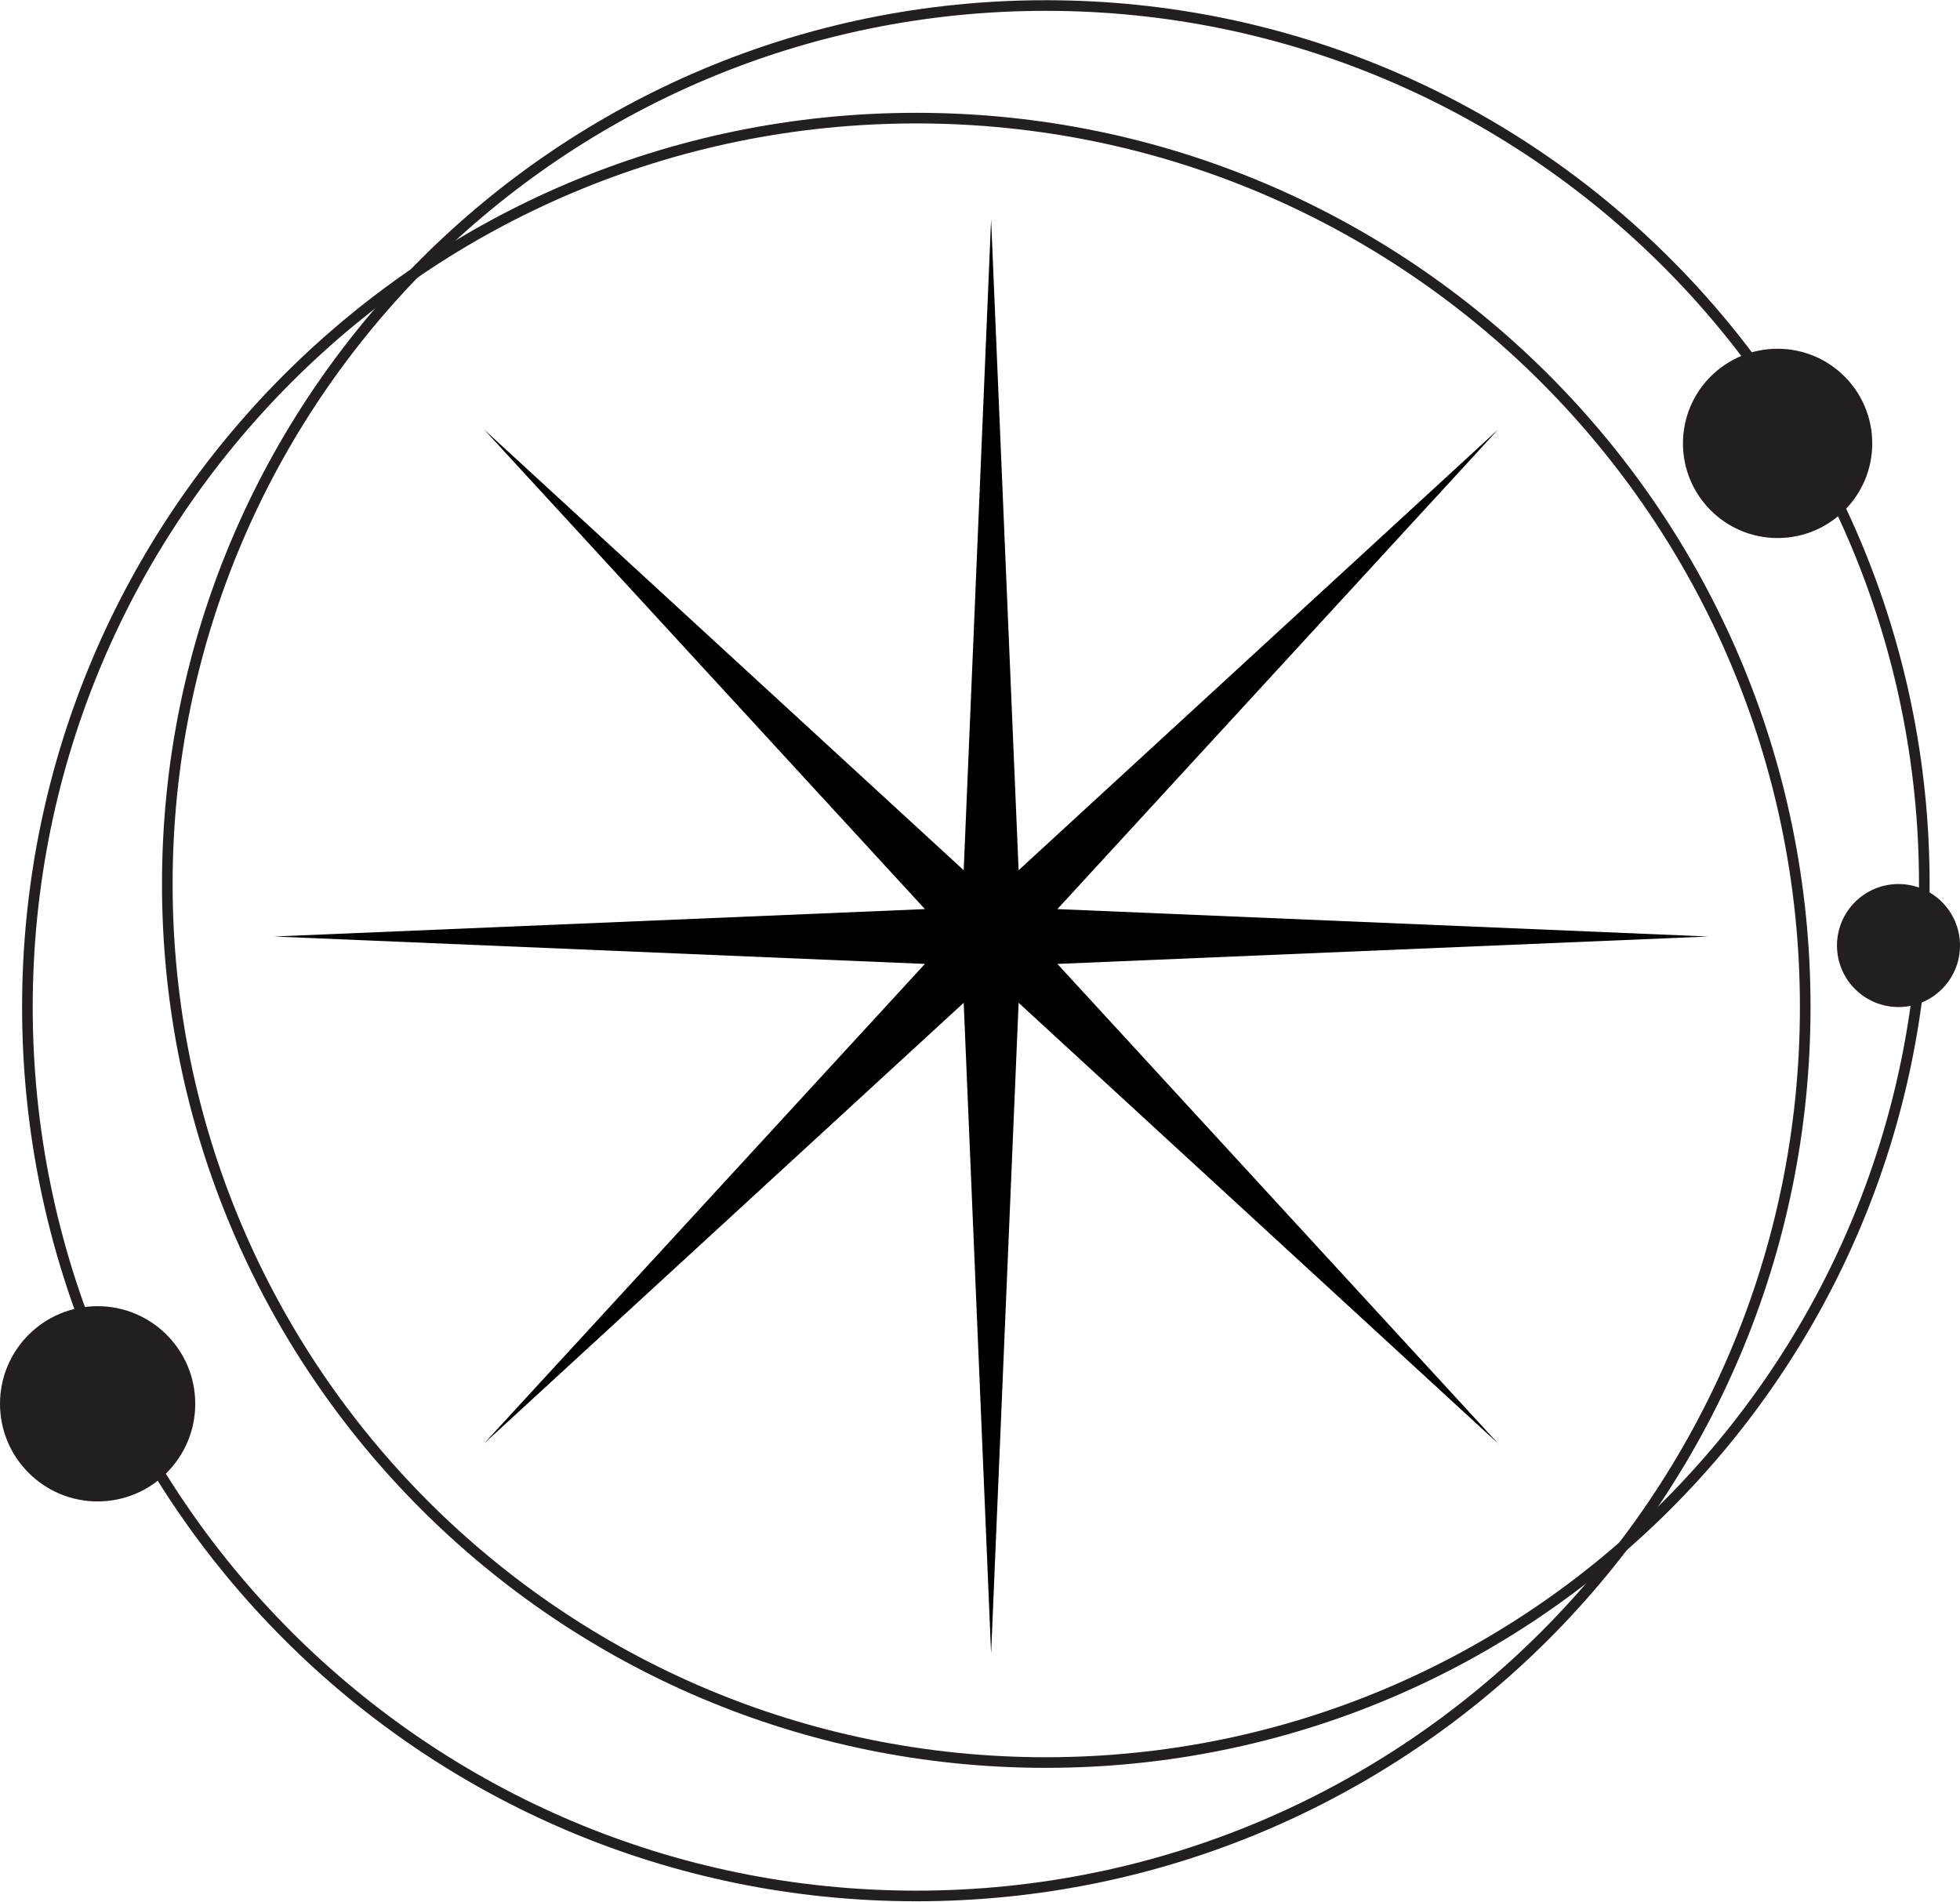
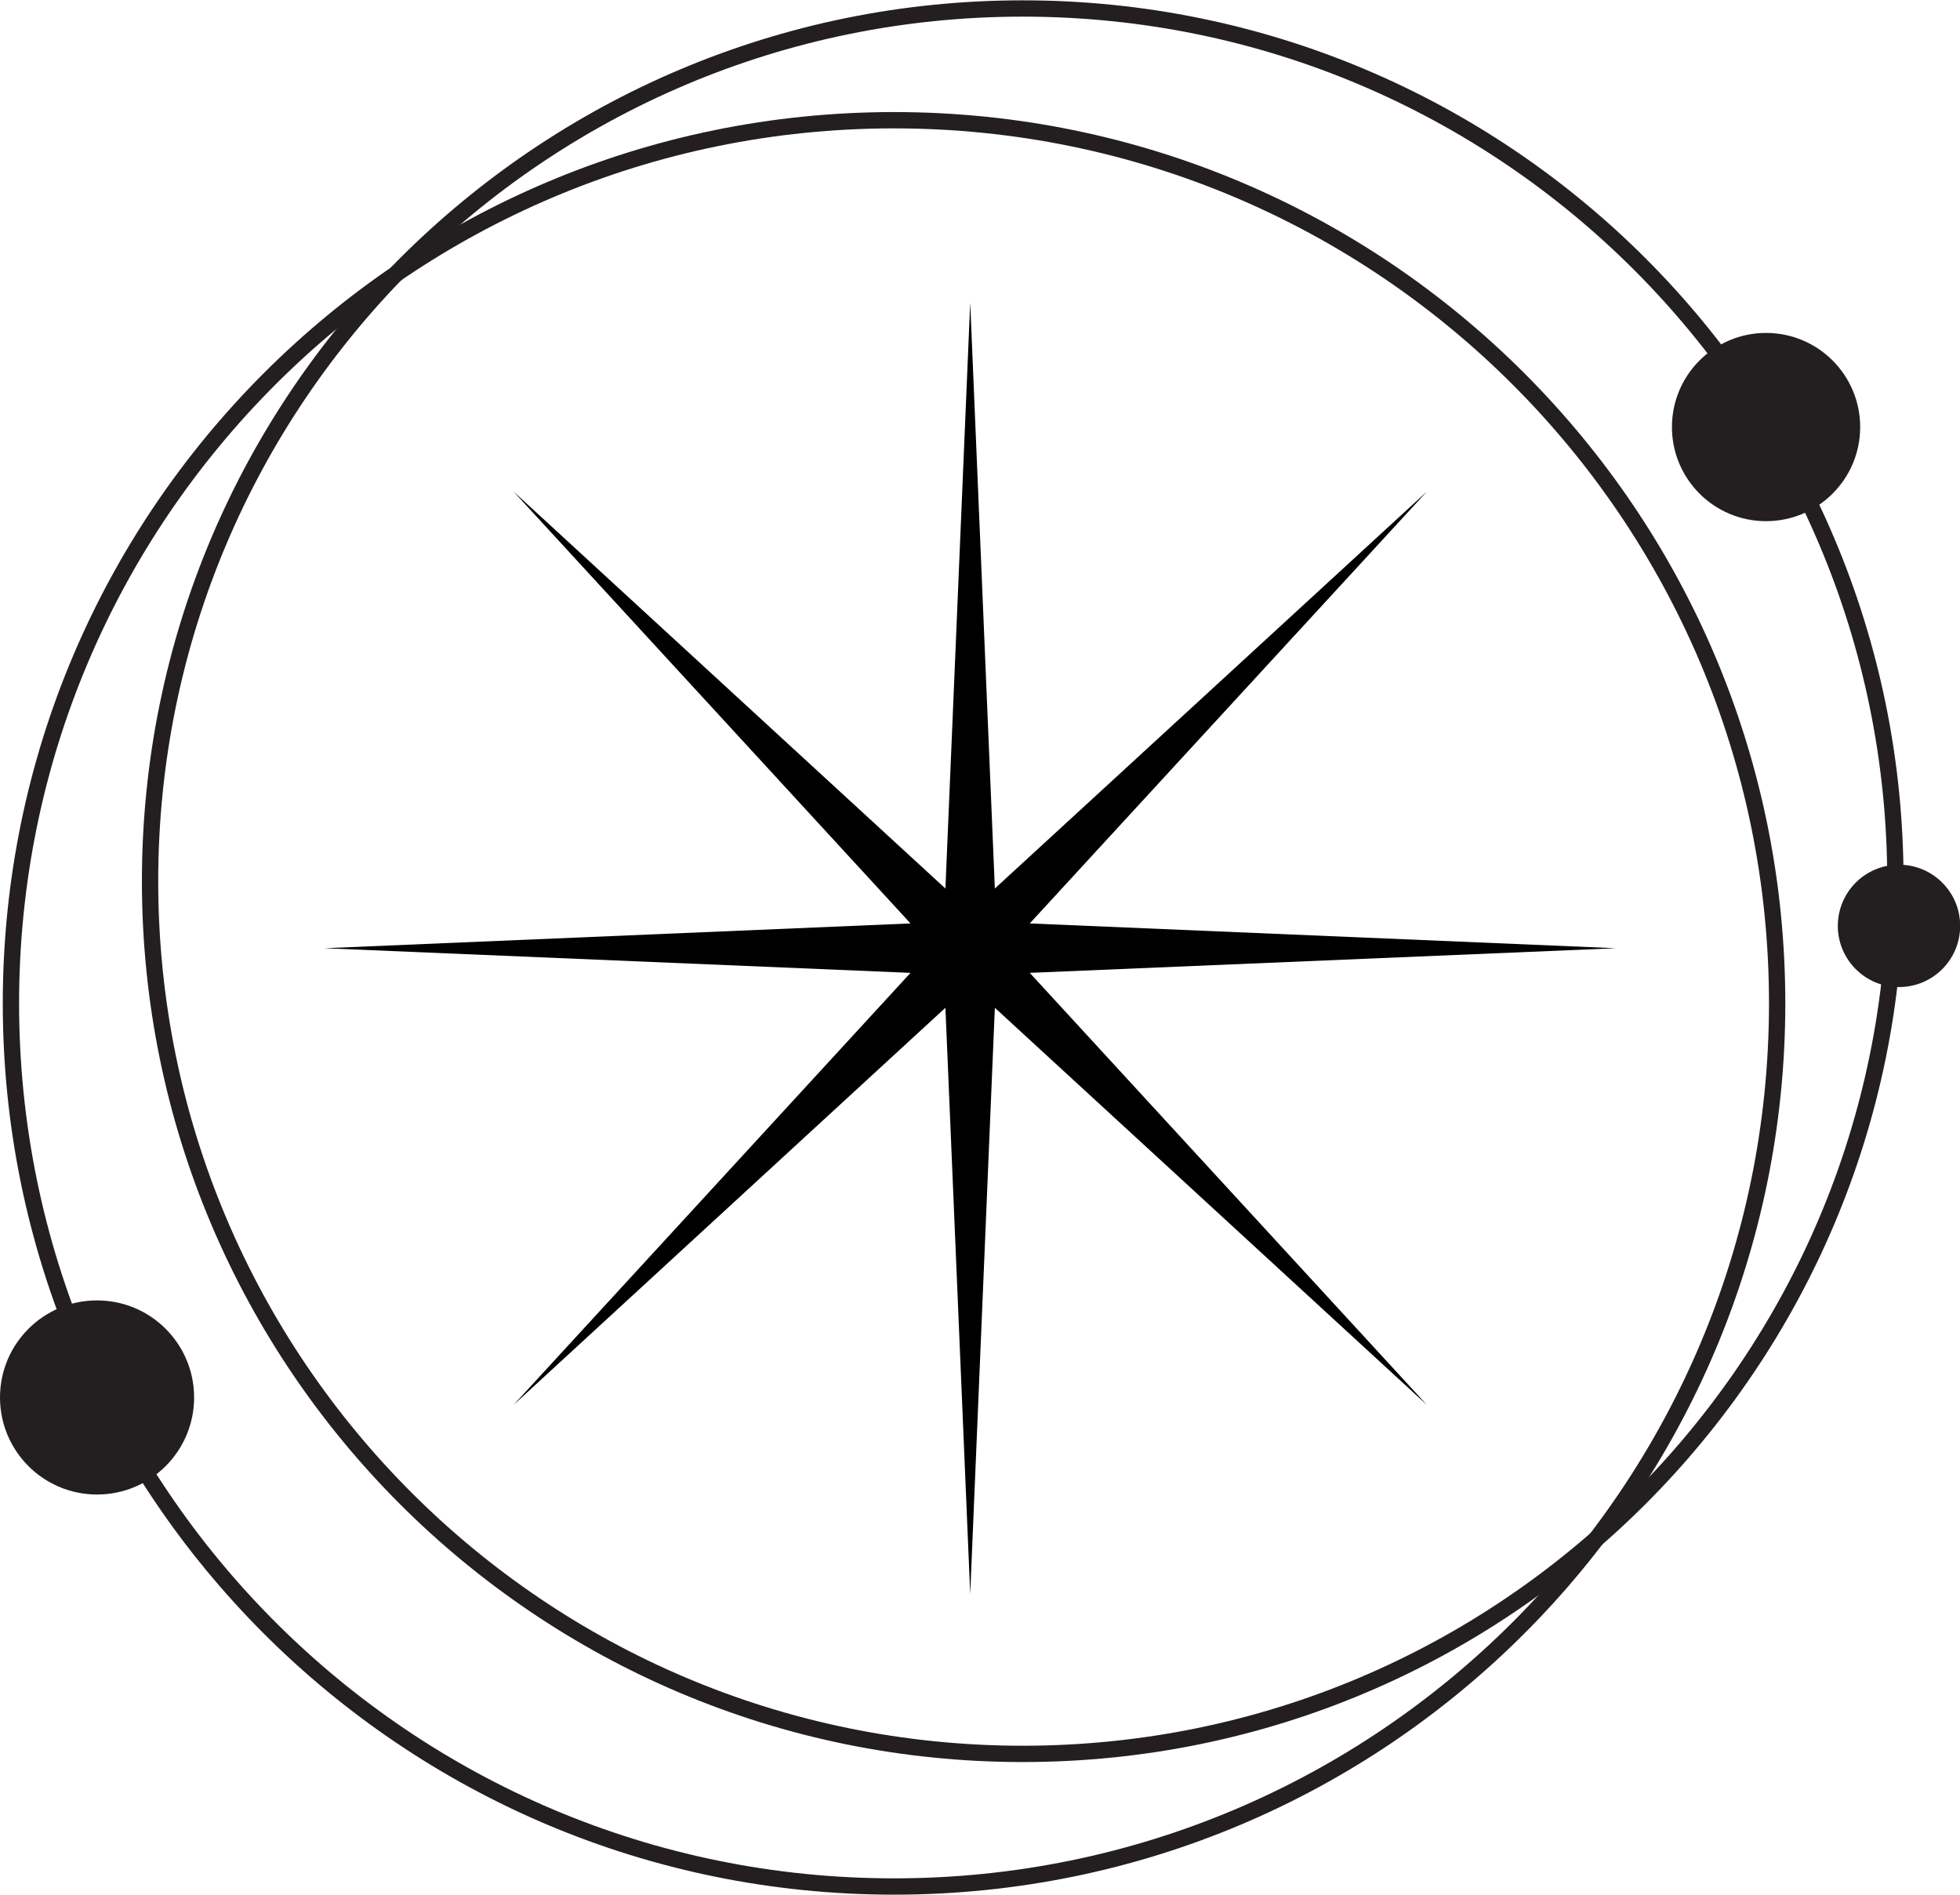
- <svg xmlns="http://www.w3.org/2000/svg" viewBox="0 0 184.51 178.99">
+ <svg xmlns="http://www.w3.org/2000/svg" viewBox="0 0 120.16 116.16">
  <defs>
    <style>.cls-1{fill:none;stroke:#231f20;stroke-miterlimit:10;}.cls-2{fill:#231f20;}</style>
  </defs>
  <g id="Layer_2" data-name="Layer 2">
    <g id="Layer_3" data-name="Layer 3">
-       <circle class="cls-1" cx="98.45" cy="83.22" r="82.7" />
-       <circle class="cls-2" cx="167.34" cy="41.74" r="8.91" />
-       <circle class="cls-2" cx="178.72" cy="89.01" r="5.79" />
-       <circle class="cls-1" cx="86.26" cy="94.8" r="83.68" />
-       <circle class="cls-2" cx="9.19" cy="132.15" r="9.19" />
-       <polygon points="93.3 20.66 95.89 81.92 141.03 40.43 99.54 85.58 160.8 88.16 99.54 90.74 141.03 135.89 95.89 94.4 93.3 155.66 90.72 94.4 45.57 135.89 87.07 90.74 25.8 88.16 87.07 85.58 45.57 40.43 90.72 81.92 93.3 20.66" />
+       <circle class="cls-1" cx="62.7" cy="54.02" r="53.5" />
+       <circle class="cls-2" cx="108.27" cy="26.18" r="5.77" />
+       <circle class="cls-2" cx="116.42" cy="56.76" r="3.75" />
+       <circle class="cls-1" cx="54.81" cy="61.51" r="54.14" />
+       <circle class="cls-2" cx="5.95" cy="85.67" r="5.95" />
+       <polygon points="59.48 18.55 60.99 54.47 87.47 30.14 63.13 56.61 99.06 58.13 63.13 59.64 87.47 86.12 60.99 61.78 59.48 97.71 57.96 61.78 31.49 86.12 55.82 59.64 19.9 58.13 55.82 56.61 31.49 30.14 57.96 54.47 59.48 18.55" />
    </g>
  </g>
</svg>
